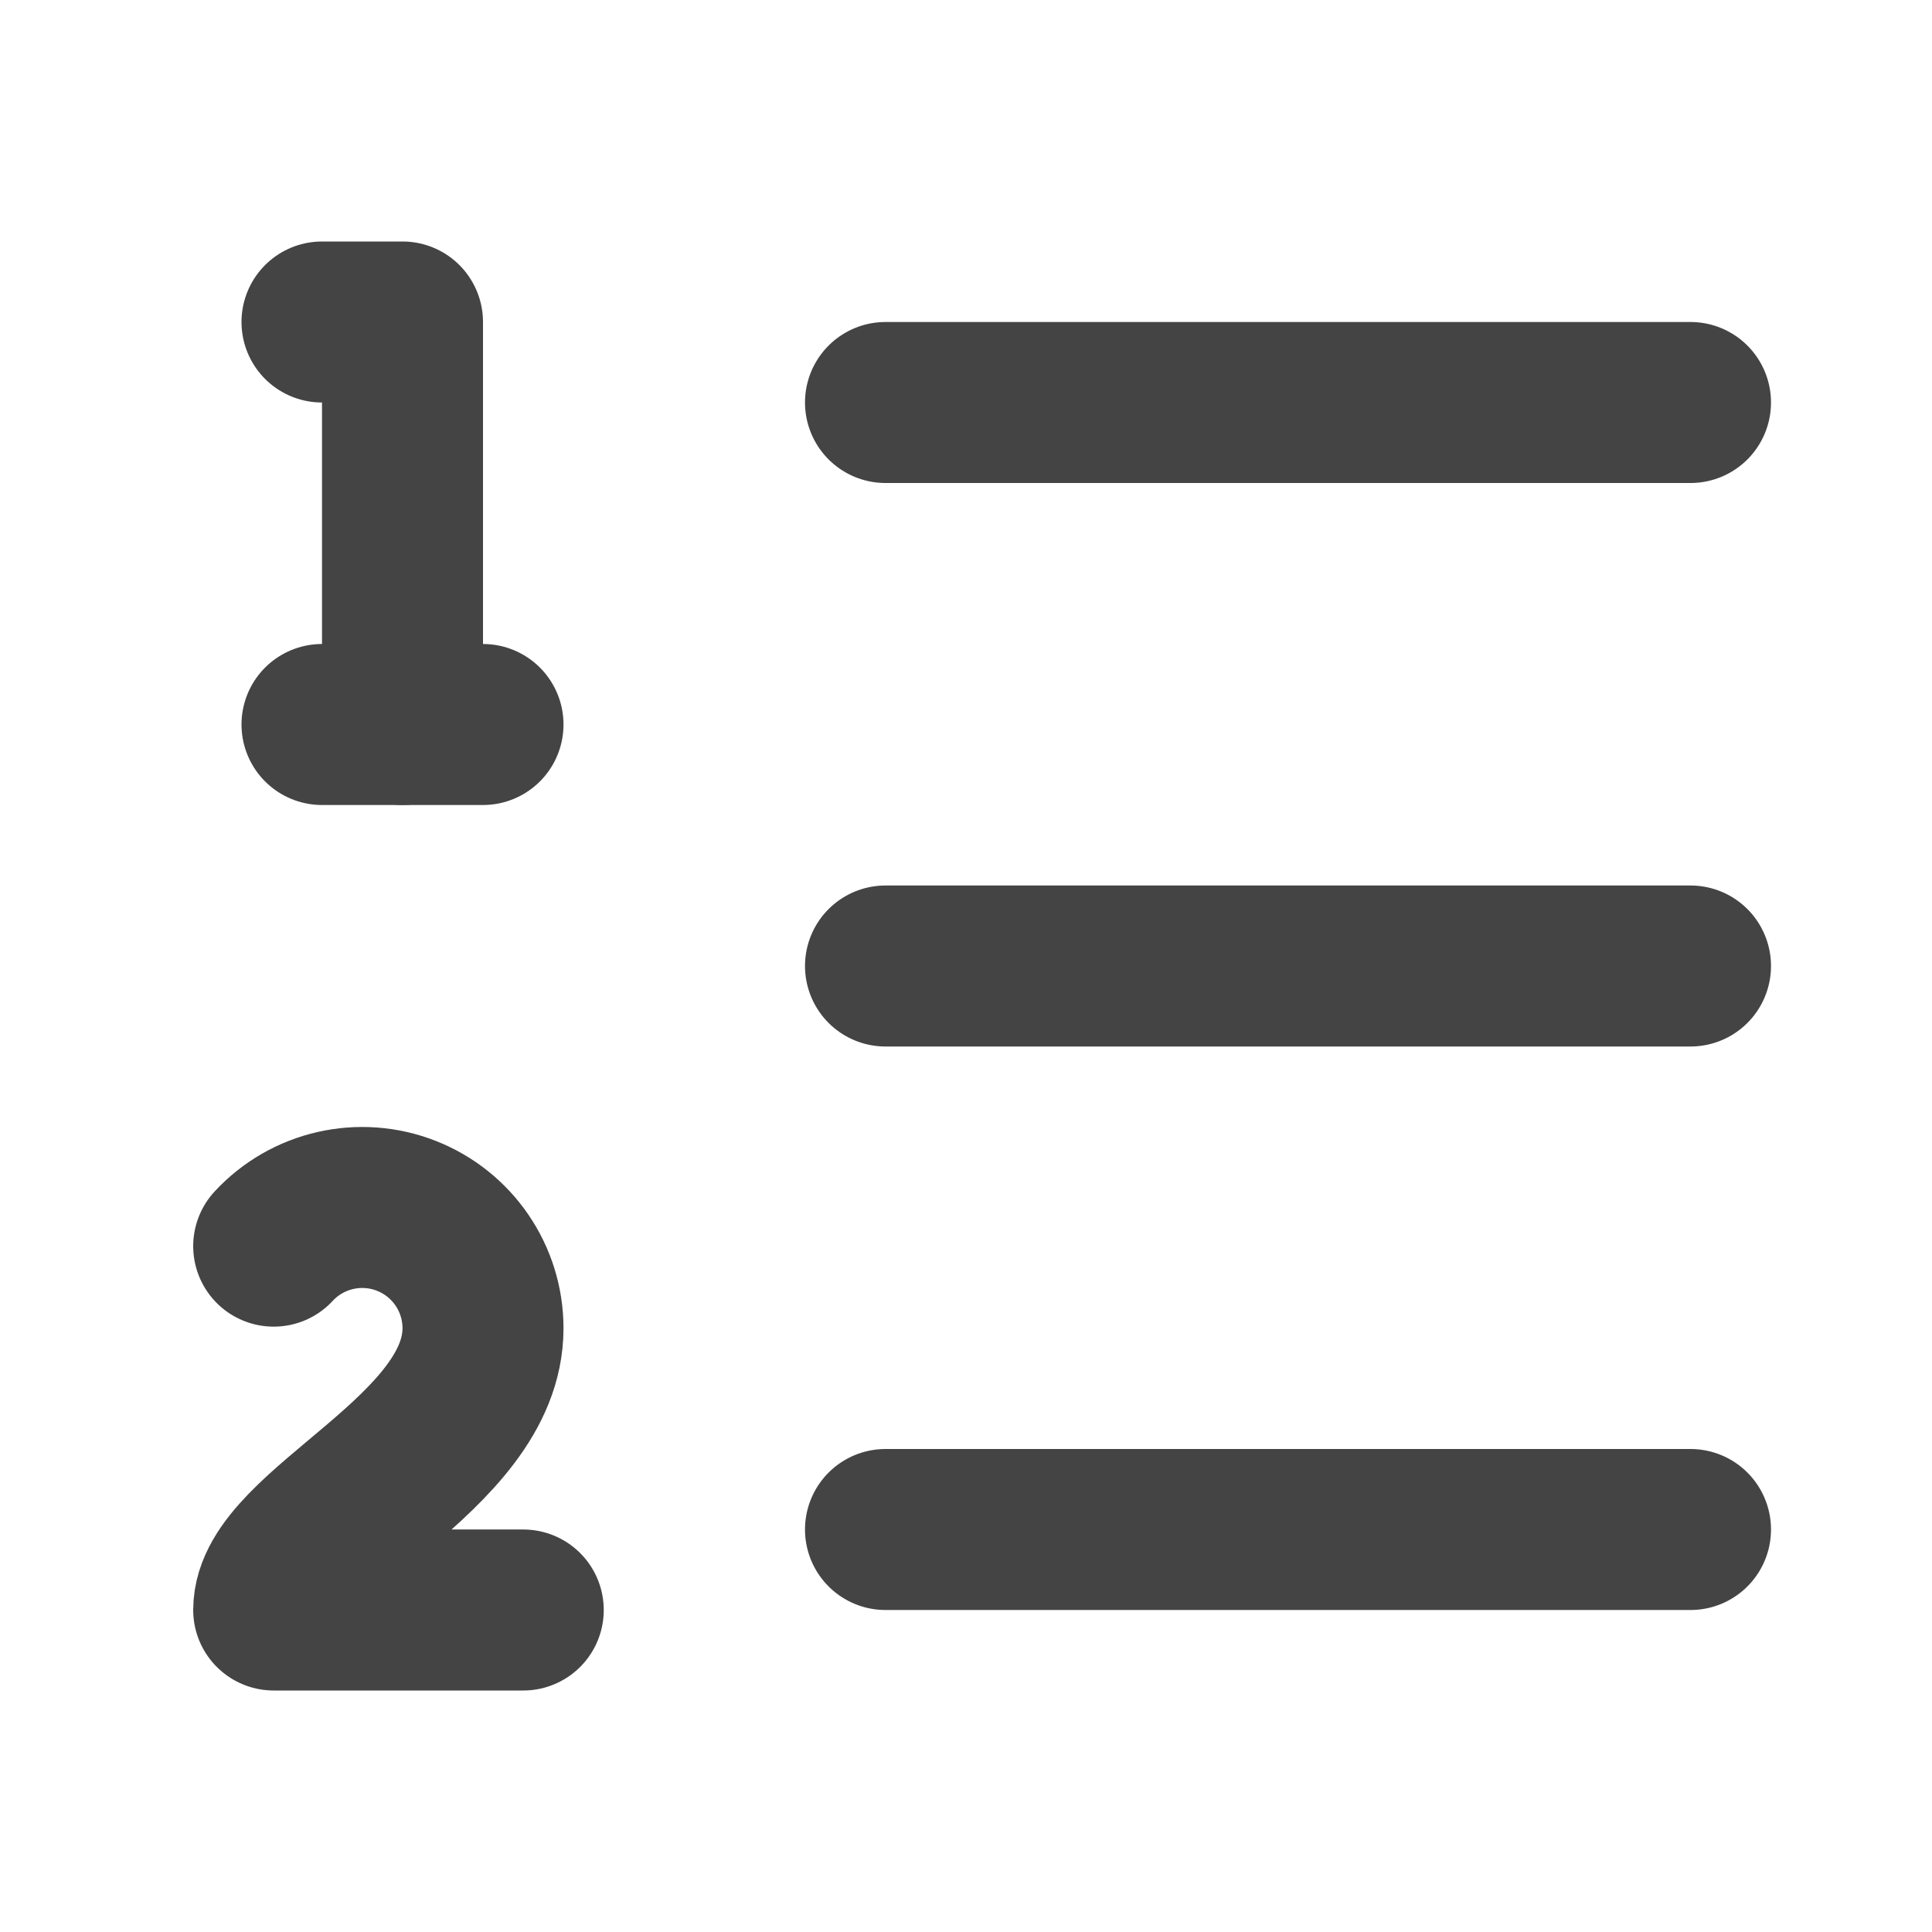
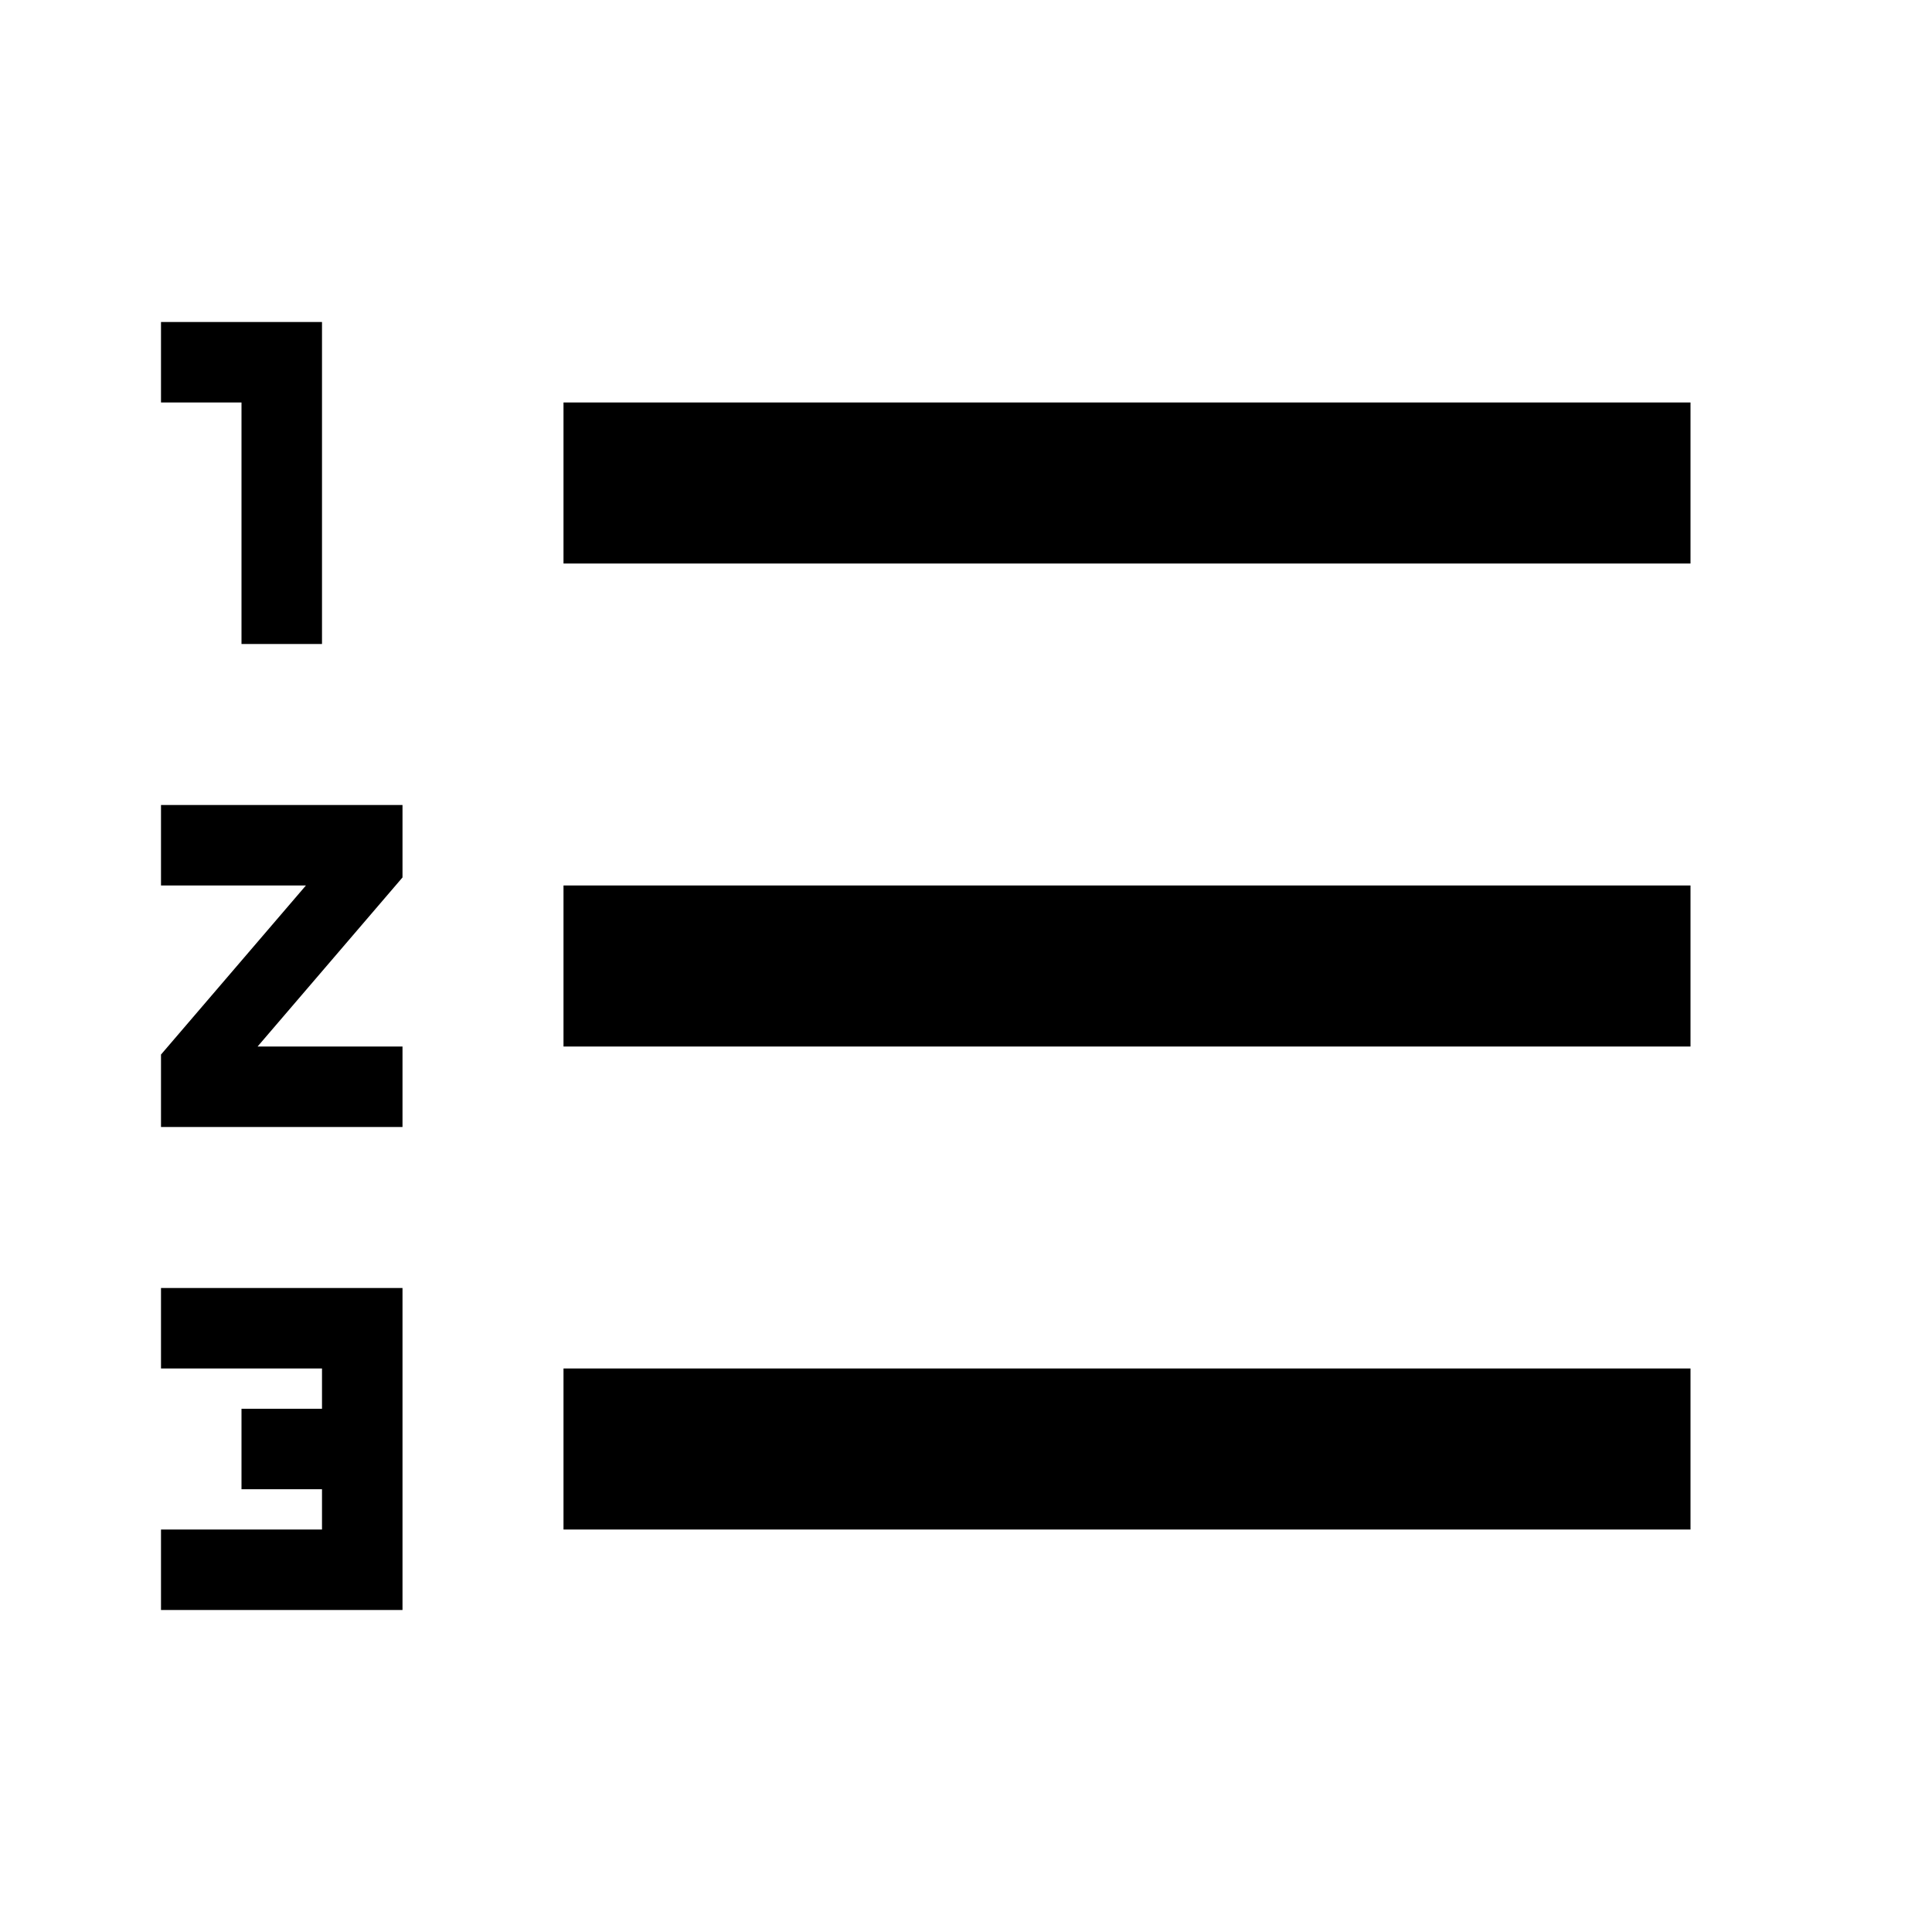
- <svg xmlns="http://www.w3.org/2000/svg" width="16" height="16" viewBox="0 0 24 24" fill="none" stroke="#444444" stroke-width="2" stroke-linecap="round" stroke-linejoin="round">
-   <path d="M11 5h10" />
-   <path d="M11 12h10" />
-   <path d="M11 19h10" />
-   <path d="M4 4h1v5" />
-   <path d="M4 9h2" />
-   <path d="M6.5 20H3.4c0-1 2.6-1.925 2.6-3.5a1.5 1.5 0 0 0-2.6-1.02" />
+ <svg xmlns="http://www.w3.org/2000/svg" version="1.1" width="24" height="24" viewBox="0 0 24 24">
+   <path d="M7,13H21V11H7M7,19H21V17H7M7,7H21V5H7M2,11H3.8L2,13.1V14H5V13H3.2L5,10.9V10H2M3,8H4V4H2V5H3M2,17H4V17.5H3V18.5H4V19H2V20H5V16H2V17Z" />
</svg>
